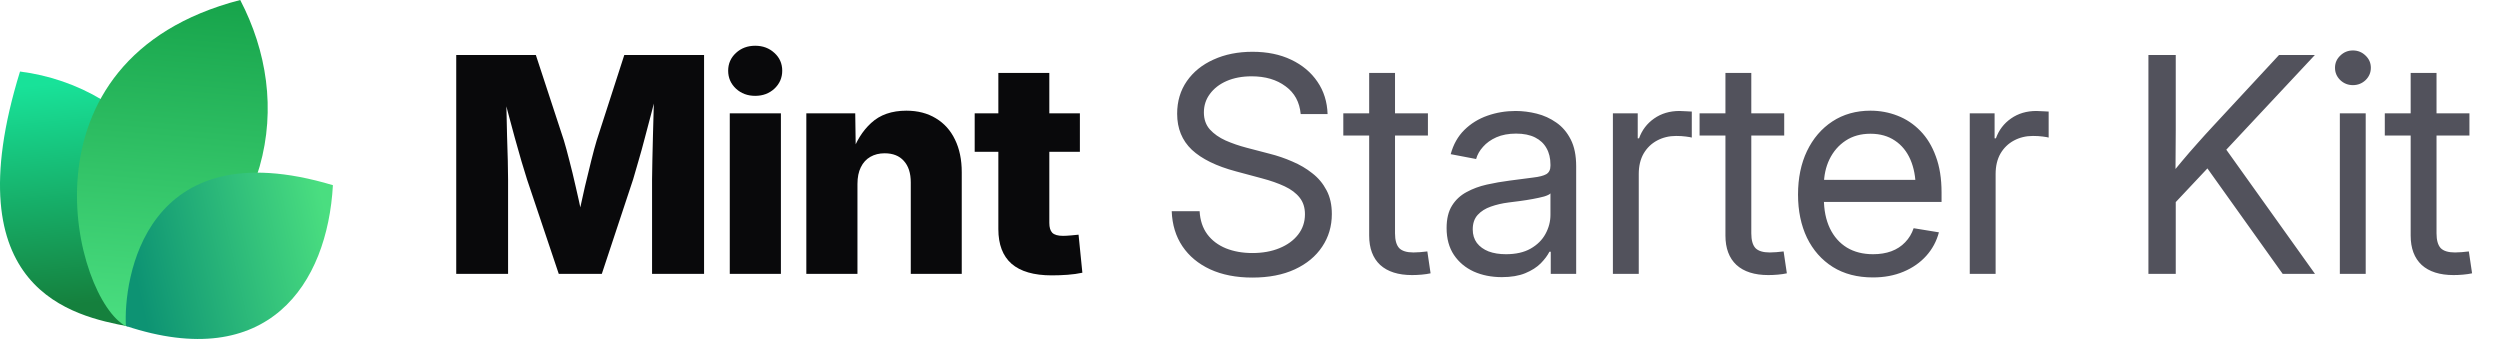
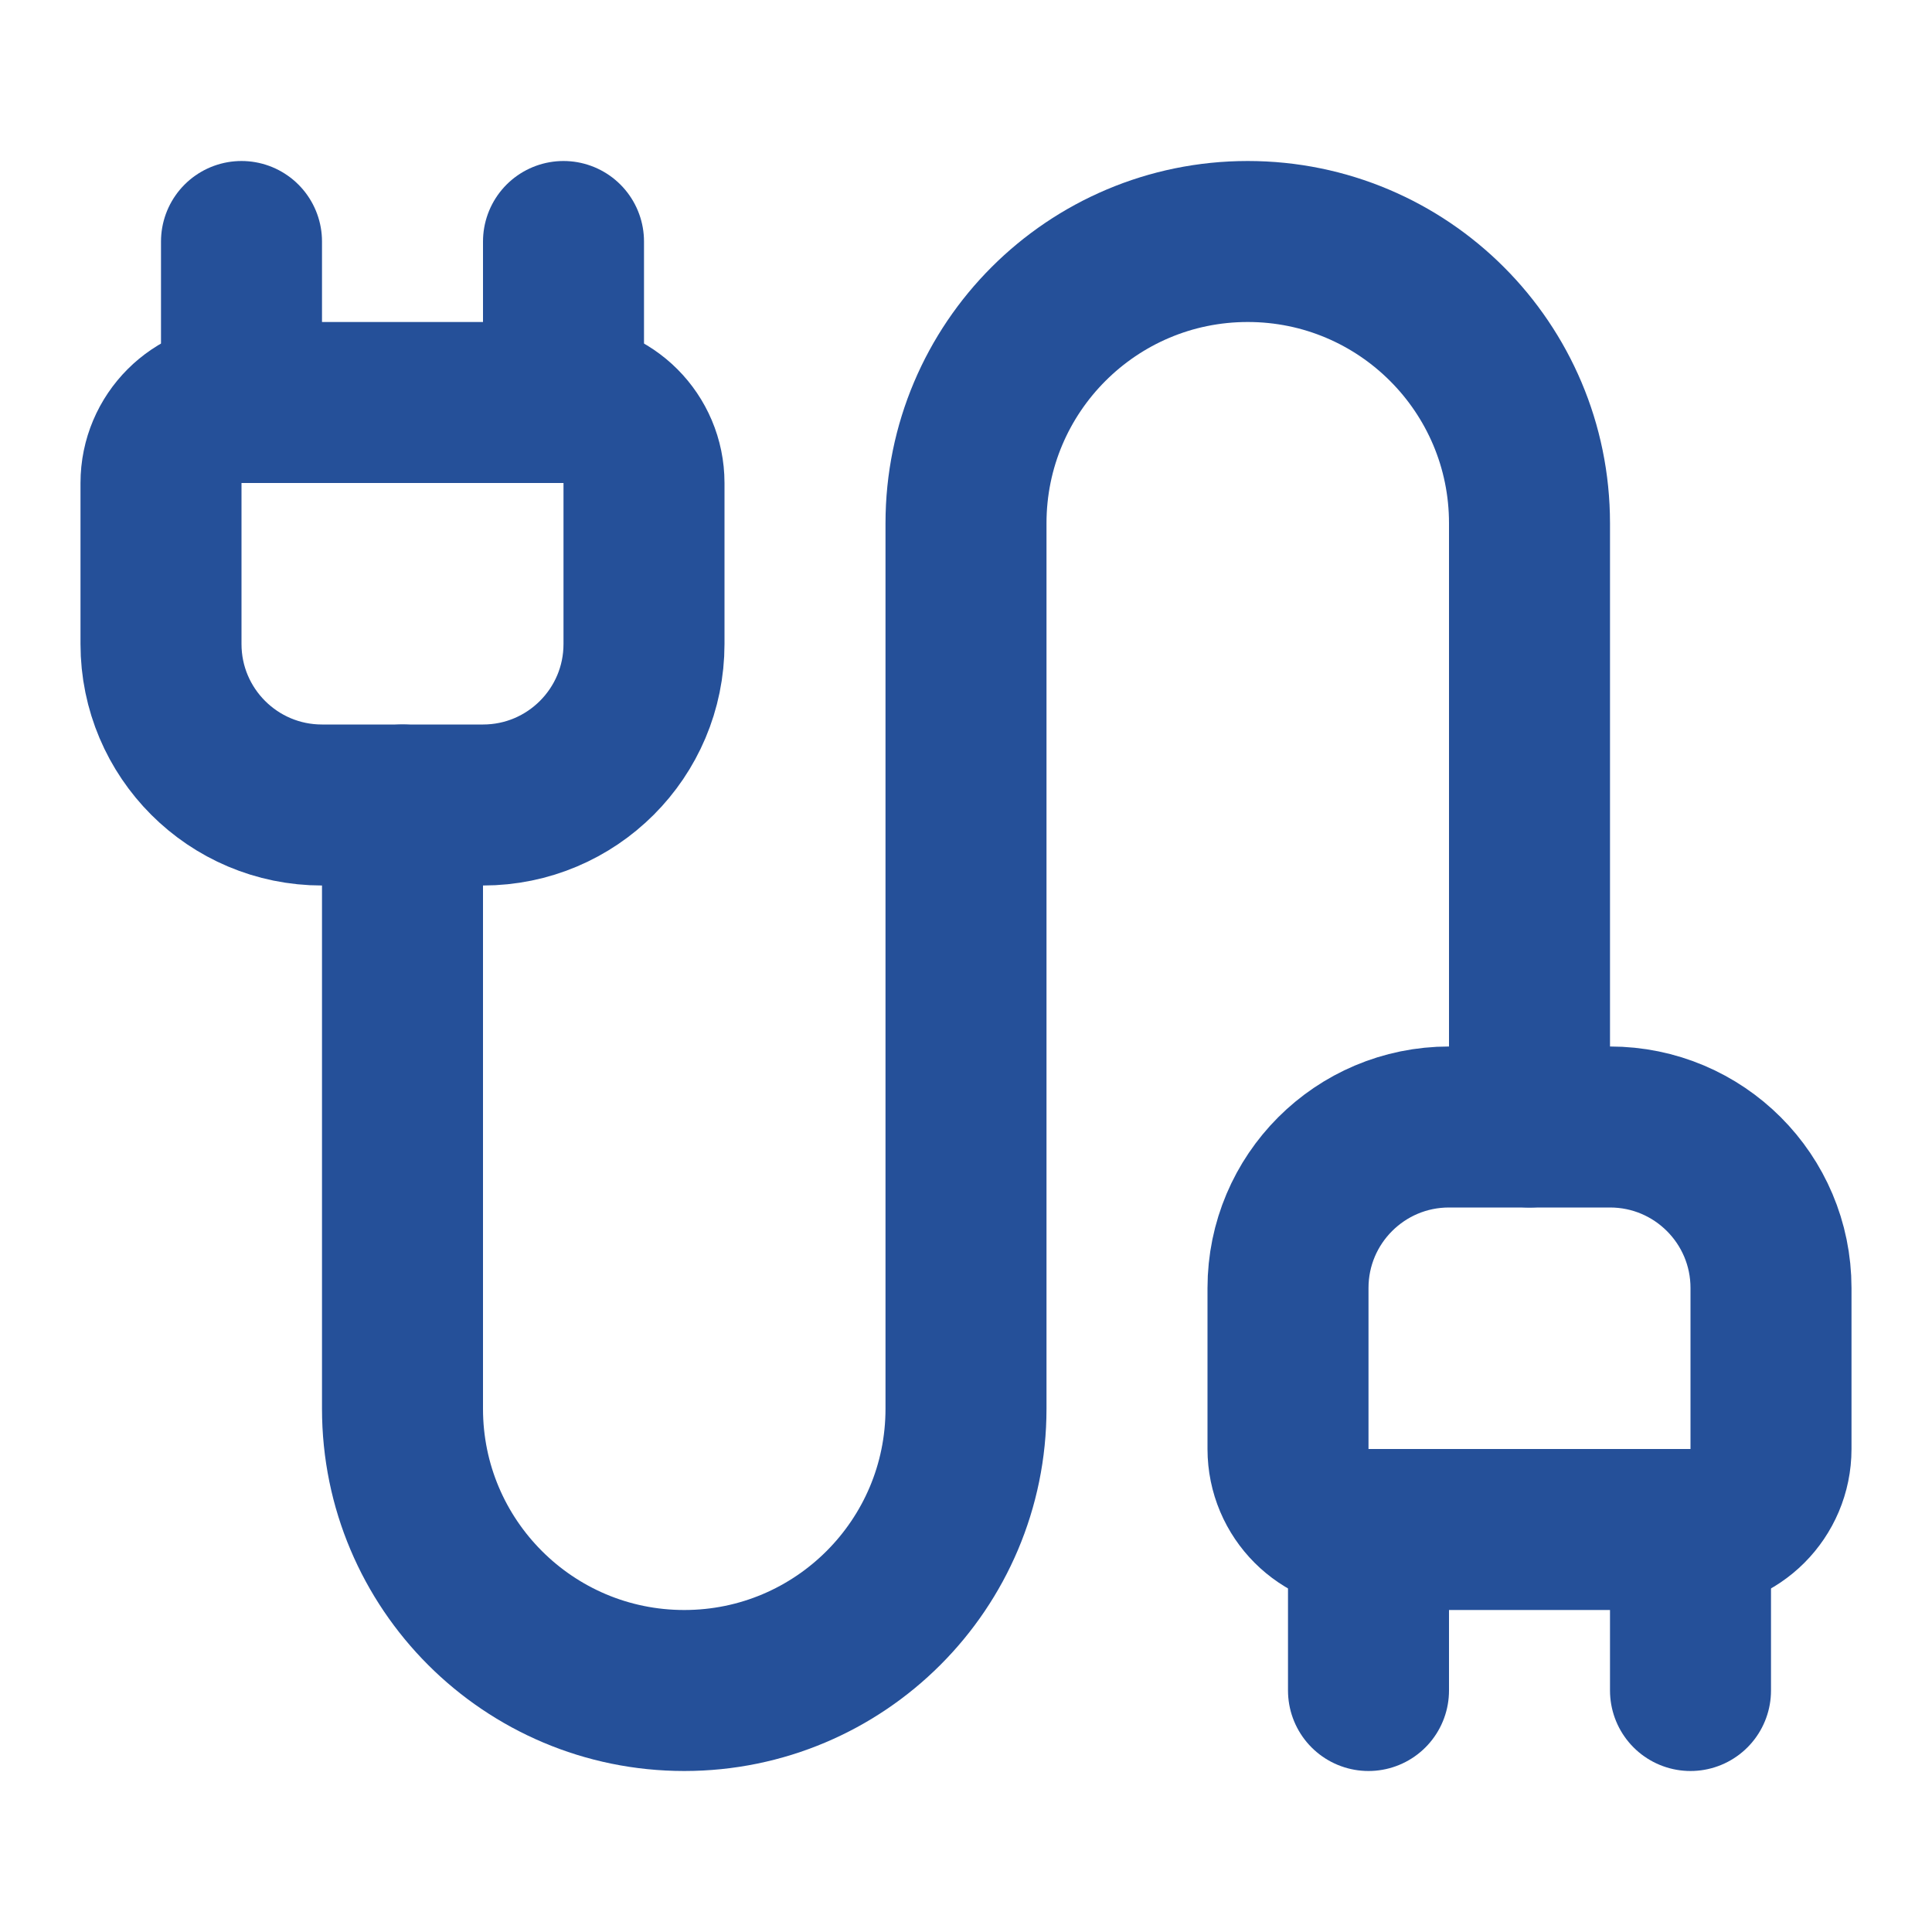
- <svg xmlns="http://www.w3.org/2000/svg" width="177" height="24" viewBox="0 0 177 24" fill="none">
-   <path d="M9.061 23.108C5.268 22.377 -3.391 20.627 1.417 5.064C9.634 6.099 16.973 14.064 9.061 23.108Z" fill="url(#paint0_linear_17557_2020)" />
-   <path d="M8.919 23.094C5.276 21.222 0.784 4.209 17.007 0C20.757 7.193 19.621 16.545 8.919 23.094Z" fill="url(#paint1_linear_17557_2020)" />
-   <path d="M8.914 23.079C8.735 19.882 10.159 9.085 23.57 13.111C23.181 20.123 18.984 26.418 8.914 23.079Z" fill="url(#paint2_linear_17557_2020)" />
-   <path d="M32.301 19.392V3.894H37.938L39.925 9.948C40.036 10.315 40.164 10.787 40.31 11.362C40.462 11.938 40.611 12.552 40.757 13.204C40.91 13.855 41.048 14.483 41.173 15.086C41.305 15.682 41.412 16.192 41.495 16.615H40.695C40.771 16.192 40.871 15.682 40.996 15.086C41.128 14.49 41.267 13.866 41.412 13.214C41.565 12.562 41.714 11.948 41.86 11.373C42.005 10.79 42.133 10.315 42.244 9.948L44.2 3.894H49.848V19.392H46.166V12.704C46.166 12.357 46.173 11.917 46.187 11.383C46.2 10.849 46.214 10.27 46.228 9.646C46.249 9.022 46.266 8.391 46.28 7.753C46.301 7.115 46.311 6.519 46.311 5.964H46.623C46.485 6.561 46.332 7.181 46.166 7.826C45.999 8.471 45.833 9.102 45.666 9.719C45.507 10.336 45.351 10.901 45.198 11.414C45.053 11.928 44.928 12.357 44.824 12.704L42.608 19.392H39.561L37.314 12.704C37.203 12.357 37.072 11.928 36.919 11.414C36.773 10.901 36.614 10.34 36.441 9.729C36.274 9.112 36.104 8.481 35.931 7.836C35.764 7.192 35.608 6.567 35.463 5.964H35.827C35.834 6.512 35.844 7.105 35.858 7.743C35.872 8.374 35.886 9.005 35.9 9.636C35.92 10.26 35.938 10.839 35.952 11.373C35.965 11.907 35.972 12.351 35.972 12.704V19.392H32.301ZM51.668 19.392V8.024H55.288V19.392H51.668ZM53.468 6.786C52.927 6.786 52.473 6.616 52.105 6.276C51.738 5.93 51.554 5.507 51.554 5.007C51.554 4.508 51.738 4.088 52.105 3.749C52.473 3.409 52.927 3.239 53.468 3.239C54.009 3.239 54.463 3.409 54.83 3.749C55.198 4.082 55.382 4.501 55.382 5.007C55.382 5.507 55.198 5.93 54.83 6.276C54.463 6.616 54.009 6.786 53.468 6.786ZM60.708 13.027V19.392H57.088V8.024H60.551L60.593 10.967H60.281C60.593 10.024 61.061 9.268 61.685 8.7C62.309 8.124 63.138 7.836 64.171 7.836C64.975 7.836 65.672 8.017 66.262 8.377C66.851 8.731 67.302 9.234 67.614 9.885C67.933 10.537 68.092 11.307 68.092 12.194V19.392H64.483V12.912C64.483 12.26 64.32 11.754 63.994 11.394C63.675 11.033 63.221 10.853 62.632 10.853C62.25 10.853 61.914 10.936 61.623 11.102C61.332 11.269 61.106 11.515 60.947 11.841C60.787 12.16 60.708 12.555 60.708 13.027ZM76.456 8.024V10.749H69.008V8.024H76.456ZM70.683 5.163H74.292V15.783C74.292 16.102 74.361 16.334 74.5 16.48C74.646 16.625 74.899 16.698 75.259 16.698C75.405 16.698 75.596 16.688 75.831 16.667C76.074 16.646 76.251 16.629 76.362 16.615L76.632 19.309C76.313 19.378 75.963 19.427 75.582 19.455C75.207 19.482 74.836 19.496 74.469 19.496C73.2 19.496 72.25 19.222 71.619 18.674C70.995 18.127 70.683 17.308 70.683 16.22V5.163Z" fill="#09090B" />
-   <path d="M88.667 19.652C87.523 19.652 86.528 19.458 85.682 19.07C84.843 18.681 84.188 18.137 83.716 17.437C83.245 16.736 82.992 15.908 82.957 14.951H84.933C84.968 15.596 85.148 16.14 85.474 16.584C85.8 17.021 86.24 17.354 86.795 17.582C87.35 17.804 87.974 17.915 88.667 17.915C89.388 17.915 90.026 17.801 90.581 17.572C91.143 17.343 91.583 17.024 91.902 16.615C92.228 16.199 92.391 15.717 92.391 15.169C92.391 14.698 92.266 14.306 92.017 13.994C91.767 13.675 91.413 13.408 90.956 13.193C90.498 12.978 89.954 12.787 89.323 12.621L87.502 12.132C86.123 11.765 85.082 11.255 84.382 10.603C83.689 9.944 83.342 9.095 83.342 8.055C83.342 7.174 83.571 6.404 84.028 5.746C84.486 5.087 85.117 4.577 85.921 4.217C86.726 3.849 87.645 3.666 88.678 3.666C89.718 3.666 90.63 3.853 91.413 4.227C92.204 4.602 92.824 5.122 93.275 5.787C93.726 6.446 93.965 7.209 93.993 8.076H92.089C92.013 7.23 91.656 6.574 91.018 6.11C90.387 5.638 89.586 5.403 88.615 5.403C87.95 5.403 87.36 5.513 86.847 5.735C86.341 5.957 85.946 6.262 85.661 6.651C85.377 7.032 85.235 7.469 85.235 7.961C85.235 8.447 85.377 8.849 85.661 9.168C85.946 9.48 86.317 9.74 86.774 9.948C87.232 10.149 87.724 10.319 88.251 10.457L89.884 10.884C90.439 11.023 90.977 11.206 91.496 11.435C92.023 11.657 92.495 11.934 92.911 12.267C93.334 12.593 93.67 12.995 93.92 13.474C94.17 13.945 94.294 14.504 94.294 15.149C94.294 16.015 94.066 16.788 93.608 17.468C93.157 18.148 92.512 18.681 91.673 19.07C90.834 19.458 89.832 19.652 88.667 19.652ZM101.097 8.024V9.594H95.106V8.024H101.097ZM96.937 5.163H98.767V16.521C98.767 17 98.865 17.347 99.059 17.562C99.26 17.77 99.6 17.874 100.078 17.874C100.21 17.874 100.366 17.867 100.546 17.853C100.733 17.832 100.903 17.815 101.056 17.801L101.285 19.351C101.097 19.392 100.886 19.423 100.65 19.444C100.414 19.465 100.189 19.475 99.974 19.475C98.996 19.475 98.244 19.236 97.717 18.758C97.197 18.272 96.937 17.579 96.937 16.677V5.163ZM106.33 19.621C105.595 19.621 104.932 19.489 104.343 19.226C103.754 18.955 103.285 18.564 102.939 18.05C102.592 17.53 102.419 16.896 102.419 16.147C102.419 15.495 102.547 14.965 102.804 14.556C103.06 14.146 103.403 13.828 103.833 13.599C104.263 13.363 104.742 13.186 105.269 13.068C105.796 12.95 106.333 12.857 106.881 12.787C107.574 12.69 108.132 12.617 108.555 12.569C108.978 12.52 109.287 12.441 109.481 12.33C109.675 12.212 109.772 12.014 109.772 11.737V11.654C109.772 11.203 109.679 10.815 109.492 10.489C109.311 10.163 109.041 9.91 108.68 9.729C108.32 9.549 107.872 9.459 107.338 9.459C106.805 9.459 106.34 9.546 105.945 9.719C105.556 9.892 105.241 10.118 104.998 10.395C104.755 10.665 104.593 10.953 104.509 11.258L102.71 10.915C102.897 10.222 103.22 9.65 103.677 9.199C104.135 8.748 104.679 8.412 105.31 8.19C105.941 7.968 106.607 7.857 107.307 7.857C107.8 7.857 108.295 7.92 108.795 8.044C109.301 8.169 109.765 8.381 110.188 8.679C110.611 8.97 110.951 9.369 111.208 9.875C111.464 10.374 111.593 11.005 111.593 11.768V19.392H109.793V17.822H109.7C109.568 18.085 109.363 18.359 109.086 18.643C108.809 18.921 108.444 19.153 107.994 19.34C107.543 19.527 106.988 19.621 106.33 19.621ZM106.621 17.998C107.321 17.998 107.904 17.867 108.368 17.603C108.84 17.333 109.19 16.986 109.419 16.563C109.654 16.133 109.772 15.682 109.772 15.211V13.692C109.703 13.769 109.554 13.841 109.325 13.911C109.096 13.973 108.829 14.032 108.524 14.088C108.226 14.143 107.921 14.192 107.609 14.233C107.304 14.275 107.033 14.309 106.798 14.337C106.354 14.393 105.938 14.49 105.549 14.628C105.168 14.76 104.86 14.954 104.624 15.211C104.388 15.467 104.27 15.811 104.27 16.241C104.27 16.615 104.367 16.934 104.561 17.198C104.762 17.461 105.04 17.662 105.393 17.801C105.747 17.933 106.156 17.998 106.621 17.998ZM114.193 19.392V8.024H115.951V9.792H116.045C116.253 9.209 116.61 8.741 117.116 8.388C117.622 8.034 118.219 7.857 118.905 7.857C119.058 7.857 119.217 7.864 119.384 7.878C119.55 7.885 119.682 7.892 119.779 7.899V9.74C119.716 9.719 119.578 9.695 119.363 9.667C119.155 9.639 118.922 9.625 118.666 9.625C118.174 9.625 117.726 9.733 117.324 9.948C116.922 10.163 116.603 10.471 116.367 10.874C116.138 11.276 116.024 11.758 116.024 12.319V19.392H114.193ZM126.322 8.024V9.594H120.33V8.024H126.322ZM122.161 5.163H123.992V16.521C123.992 17 124.089 17.347 124.283 17.562C124.484 17.77 124.824 17.874 125.302 17.874C125.434 17.874 125.59 17.867 125.77 17.853C125.958 17.832 126.127 17.815 126.28 17.801L126.509 19.351C126.322 19.392 126.11 19.423 125.874 19.444C125.639 19.465 125.413 19.475 125.198 19.475C124.221 19.475 123.468 19.236 122.941 18.758C122.421 18.272 122.161 17.579 122.161 16.677V5.163ZM132.604 19.642C131.502 19.642 130.555 19.396 129.765 18.903C128.974 18.404 128.364 17.714 127.934 16.834C127.511 15.946 127.3 14.927 127.3 13.775C127.3 12.611 127.511 11.584 127.934 10.697C128.364 9.802 128.964 9.102 129.734 8.596C130.51 8.089 131.408 7.836 132.428 7.836C133.1 7.836 133.738 7.954 134.341 8.19C134.952 8.426 135.489 8.783 135.954 9.261C136.425 9.74 136.793 10.343 137.056 11.071C137.327 11.792 137.462 12.645 137.462 13.63V14.296H128.433V12.735H136.463L135.631 13.297C135.631 12.541 135.506 11.876 135.257 11.3C135.007 10.725 134.643 10.277 134.165 9.958C133.686 9.632 133.107 9.469 132.428 9.469C131.748 9.469 131.162 9.632 130.67 9.958C130.177 10.284 129.796 10.725 129.526 11.279C129.262 11.827 129.13 12.441 129.13 13.12V14.046C129.13 14.864 129.273 15.572 129.557 16.168C129.841 16.757 130.243 17.211 130.763 17.53C131.283 17.842 131.901 17.998 132.615 17.998C133.093 17.998 133.523 17.929 133.905 17.79C134.293 17.645 134.619 17.433 134.882 17.156C135.153 16.879 135.354 16.546 135.486 16.157L137.275 16.449C137.108 17.08 136.81 17.634 136.38 18.113C135.95 18.591 135.413 18.966 134.768 19.236C134.123 19.507 133.402 19.642 132.604 19.642ZM139.459 19.392V8.024H141.217V9.792H141.311C141.519 9.209 141.876 8.741 142.382 8.388C142.888 8.034 143.485 7.857 144.171 7.857C144.324 7.857 144.483 7.864 144.649 7.878C144.816 7.885 144.948 7.892 145.045 7.899V9.74C144.982 9.719 144.844 9.695 144.629 9.667C144.421 9.639 144.188 9.625 143.932 9.625C143.439 9.625 142.992 9.733 142.59 9.948C142.188 10.163 141.869 10.471 141.633 10.874C141.404 11.276 141.29 11.758 141.29 12.319V19.392H139.459ZM153.429 14.961V12.715C153.783 12.257 154.136 11.82 154.49 11.404C154.844 10.981 155.204 10.565 155.572 10.156C155.939 9.74 156.314 9.327 156.695 8.918L161.355 3.894H163.893L157.277 10.967H157.184L153.429 14.961ZM152.108 19.392V3.894H154.043V9.241L154.022 12.559L154.043 13.505V19.392H152.108ZM161.615 19.392L155.967 11.477L157.173 9.969L163.903 19.392H161.615ZM165.661 19.392V8.024H167.492V19.392H165.661ZM166.587 6.027C166.24 6.027 165.942 5.909 165.692 5.673C165.443 5.43 165.318 5.139 165.318 4.799C165.318 4.459 165.443 4.172 165.692 3.936C165.942 3.693 166.24 3.572 166.587 3.572C166.934 3.572 167.232 3.693 167.482 3.936C167.731 4.172 167.856 4.459 167.856 4.799C167.856 5.139 167.731 5.43 167.482 5.673C167.232 5.909 166.934 6.027 166.587 6.027ZM174.836 8.024V9.594H168.844V8.024H174.836ZM170.675 5.163H172.506V16.521C172.506 17 172.603 17.347 172.797 17.562C172.998 17.77 173.338 17.874 173.816 17.874C173.948 17.874 174.104 17.867 174.284 17.853C174.472 17.832 174.641 17.815 174.794 17.801L175.023 19.351C174.836 19.392 174.624 19.423 174.388 19.444C174.153 19.465 173.927 19.475 173.712 19.475C172.735 19.475 171.982 19.236 171.455 18.758C170.935 18.272 170.675 17.579 170.675 16.677V5.163Z" fill="#52525C" />
-   <defs>
-     <linearGradient id="paint0_linear_17557_2020" x1="3.776" y1="5.916" x2="5.232" y2="21.559" gradientUnits="userSpaceOnUse">
-       <stop stop-color="#18E299" />
-       <stop offset="1" stop-color="#15803D" />
-     </linearGradient>
-     <linearGradient id="paint1_linear_17557_2020" x1="12.171" y1="-0.718" x2="10.19" y2="22.983" gradientUnits="userSpaceOnUse">
-       <stop stop-color="#16A34A" />
-       <stop offset="1" stop-color="#4ADE80" />
-     </linearGradient>
-     <linearGradient id="paint2_linear_17557_2020" x1="23.133" y1="15.353" x2="9.338" y2="18.52" gradientUnits="userSpaceOnUse">
-       <stop stop-color="#4ADE80" />
-       <stop offset="1" stop-color="#0D9373" />
-     </linearGradient>
-   </defs>
+ <svg xmlns="http://www.w3.org/2000/svg" width="24" height="24" viewBox="0 0 24 24" fill="none" stroke="#255099" stroke-width="2" stroke-linecap="round" stroke-linejoin="round">
+   <path d="M17 19a1 1 0 0 1-1-1v-2a2 2 0 0 1 2-2h2a2 2 0 0 1 2 2v2a1 1 0 0 1-1 1z" />
+   <path d="M17 21v-2" />
+   <path d="M19 14V6.5a1 1 0 0 0-7 0v11a1 1 0 0 1-7 0V10" />
+   <path d="M21 21v-2" />
+   <path d="M3 5V3" />
+   <path d="M4 10a2 2 0 0 1-2-2V6a1 1 0 0 1 1-1h4a1 1 0 0 1 1 1v2a2 2 0 0 1-2 2z" />
+   <path d="M7 5V3" />
</svg>
